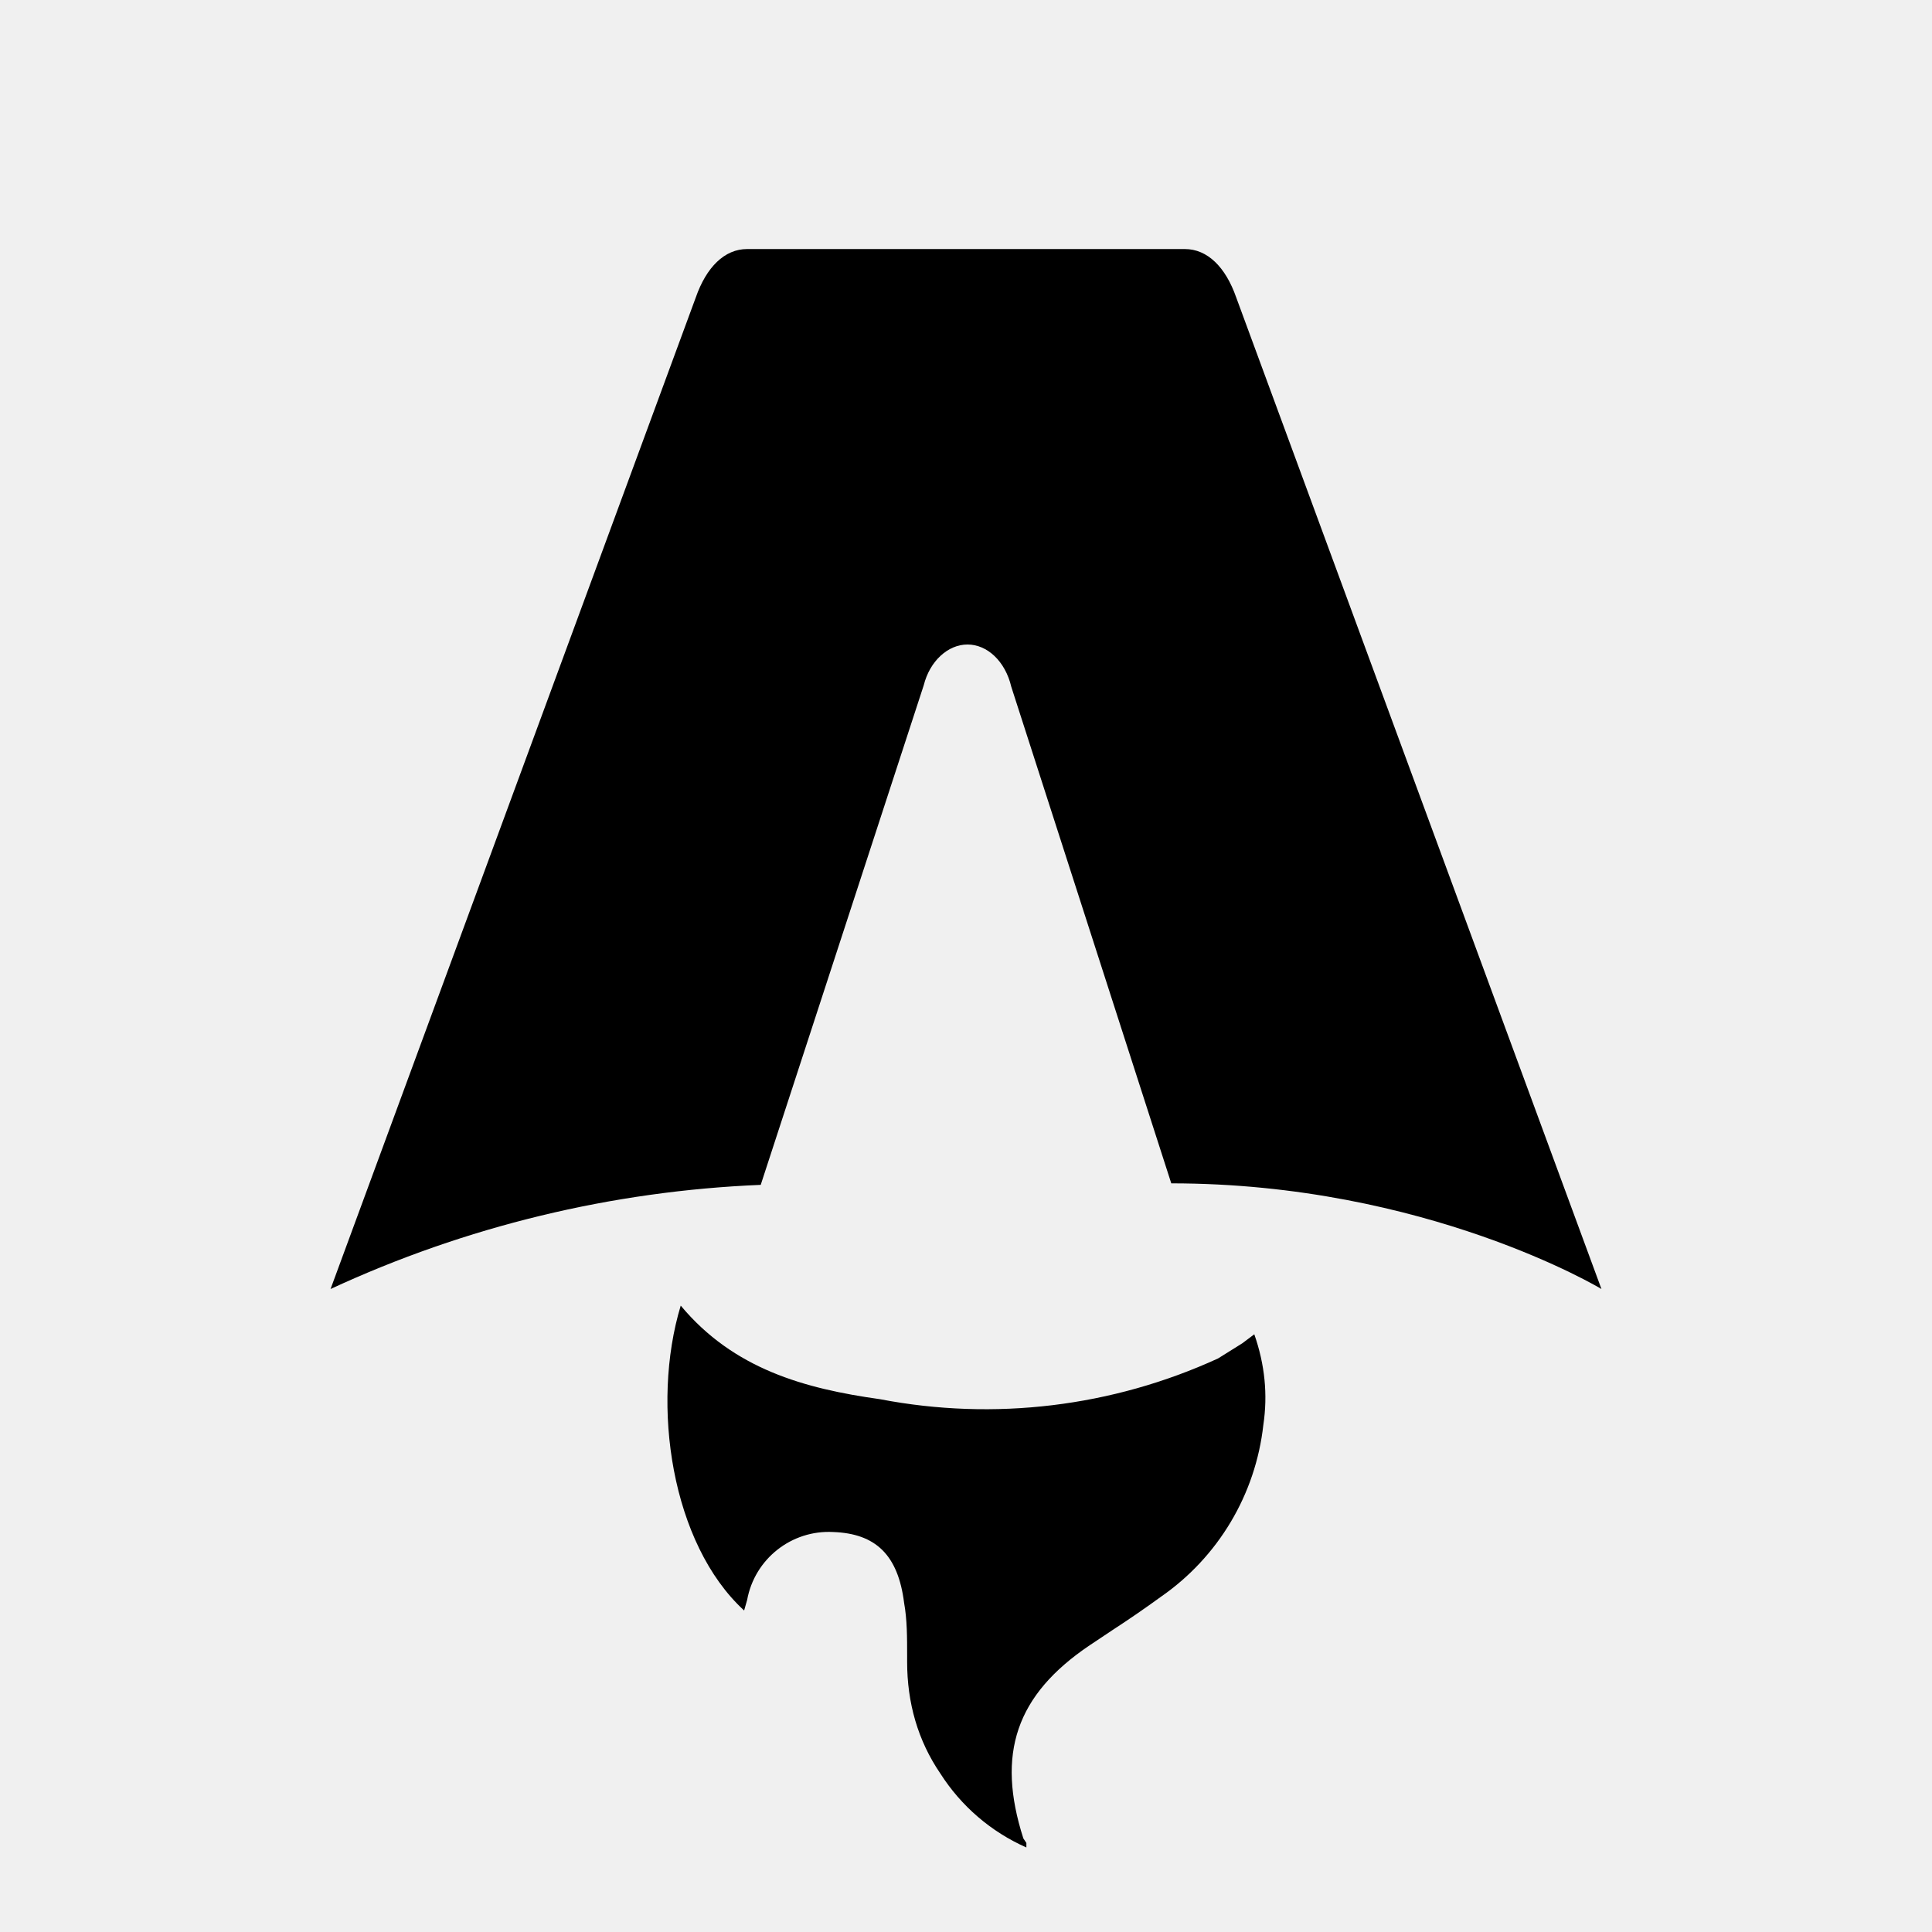
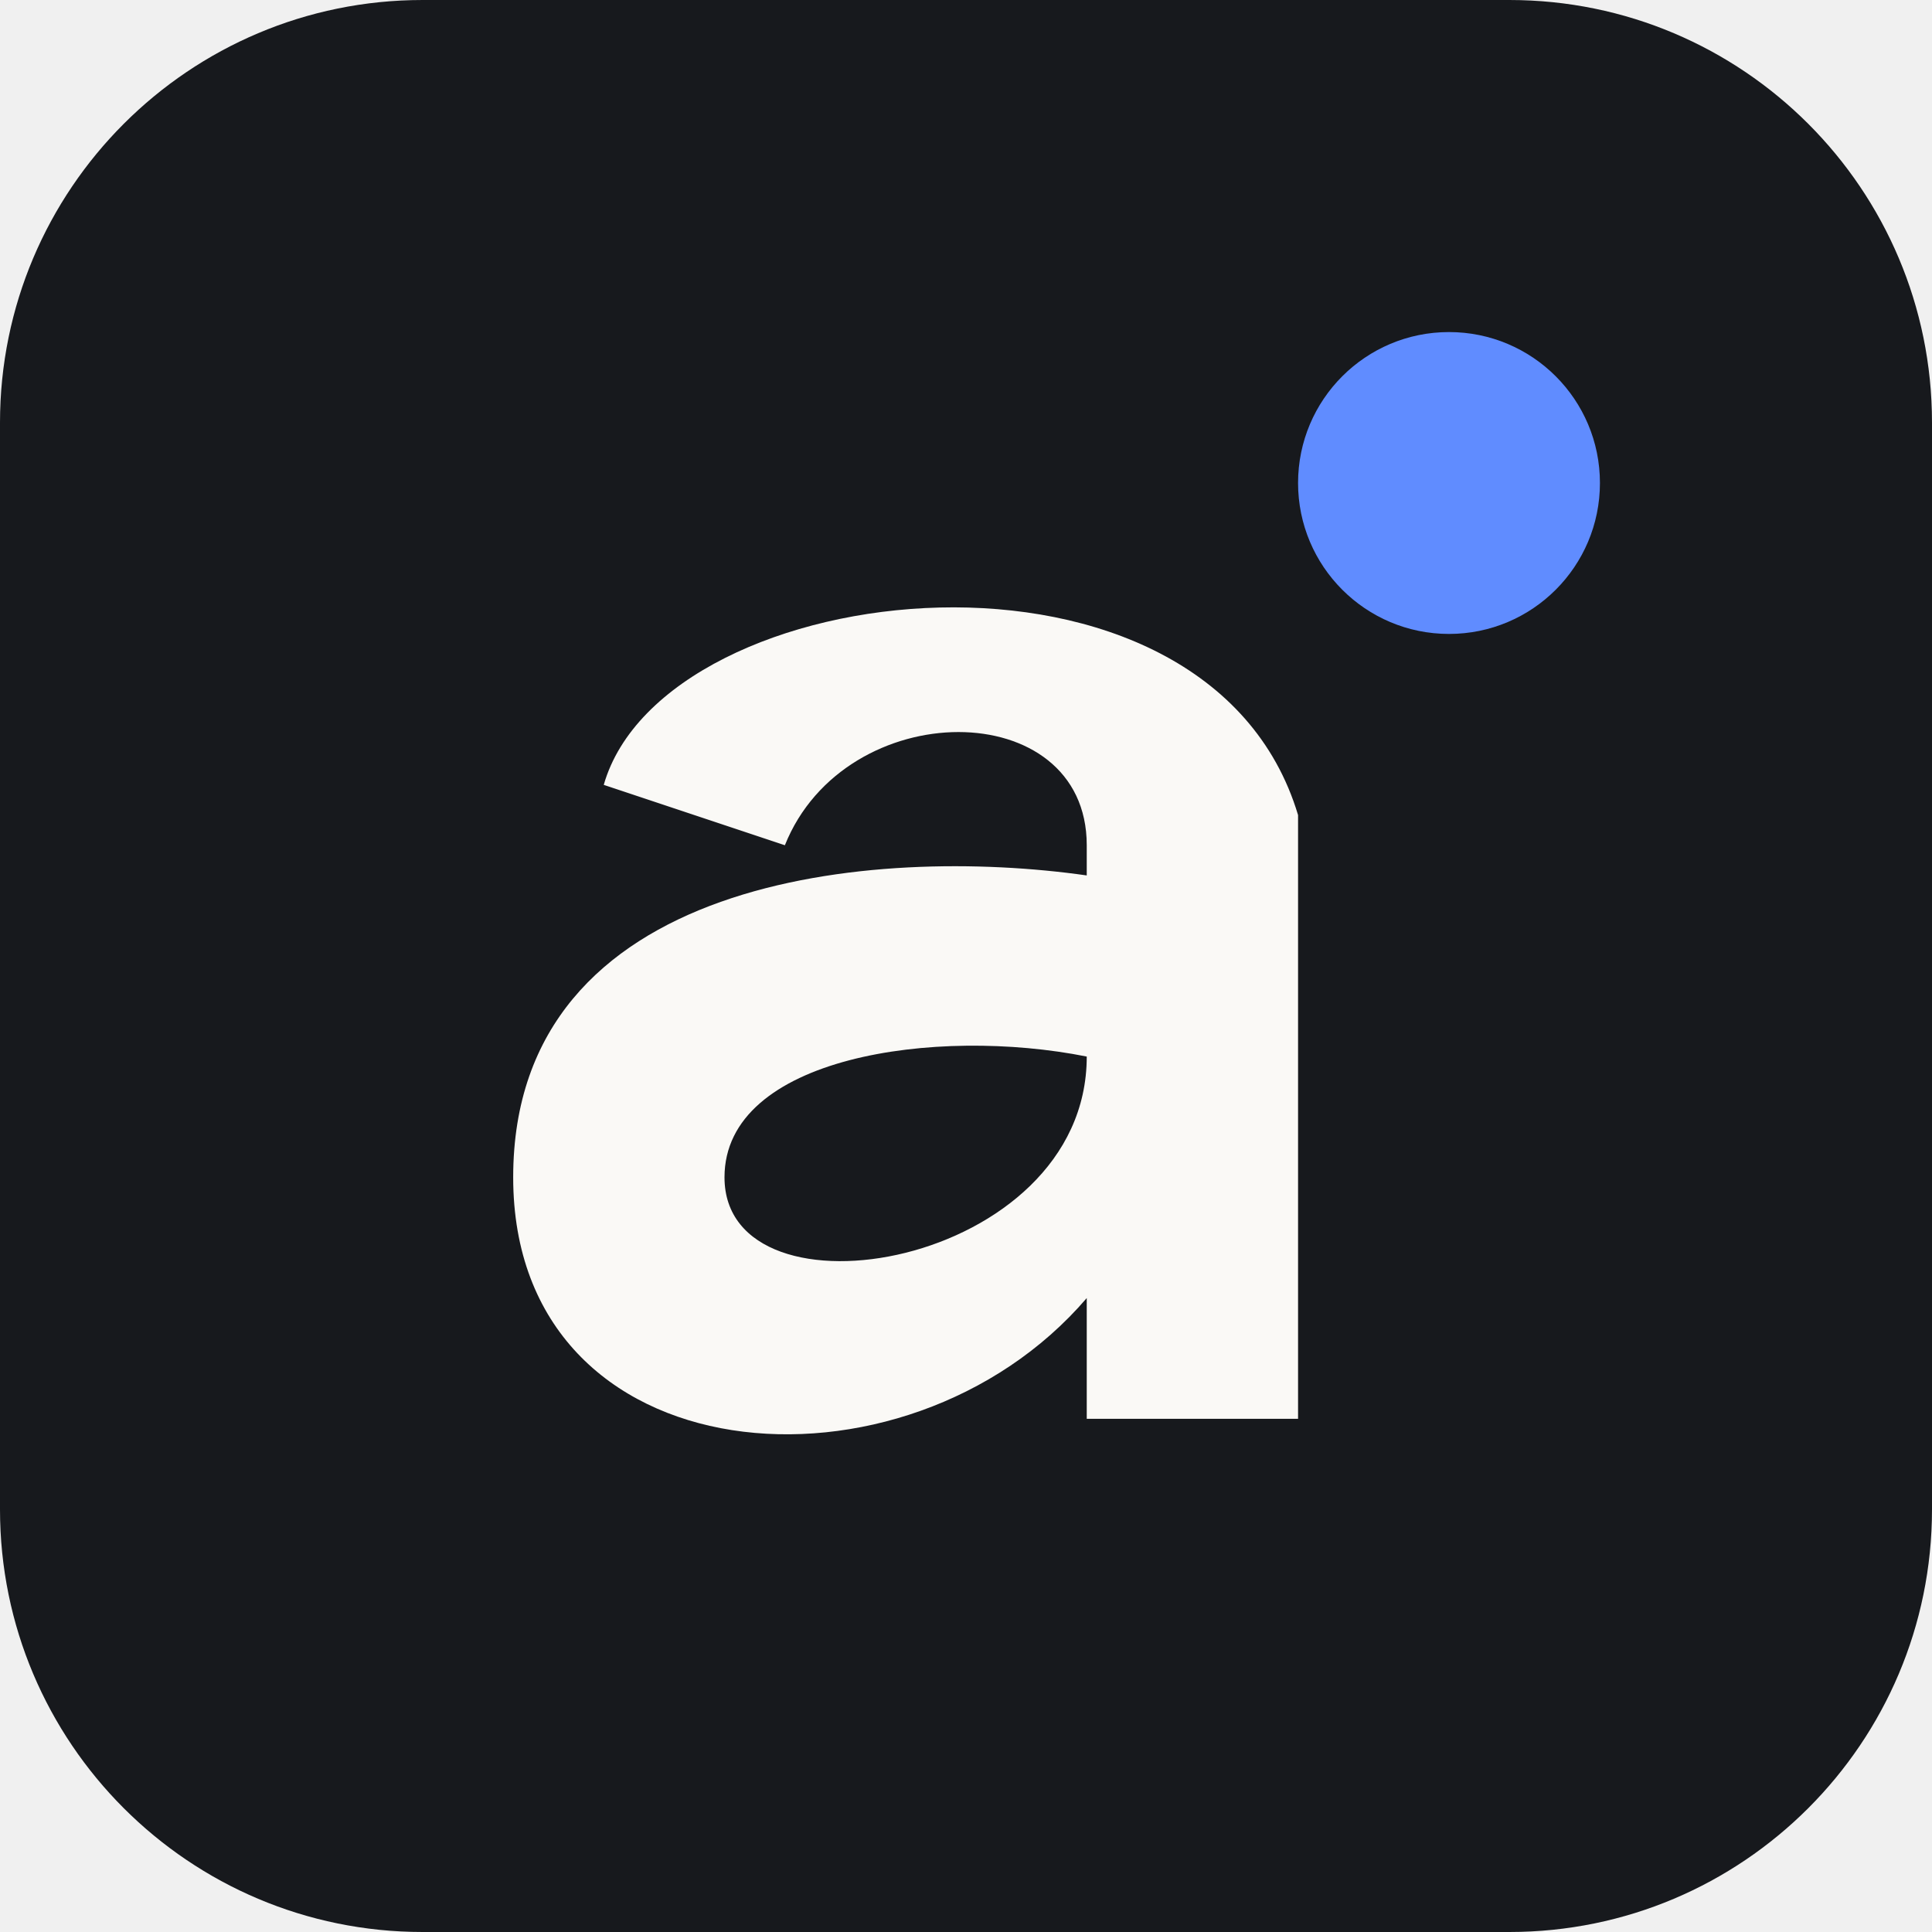
- <svg xmlns="http://www.w3.org/2000/svg" fill="none" viewBox="0 0 128 128">
-   <path d="M50.4 78.5a75.1 75.1 0 0 0-28.5 6.9l24.2-65.7c.7-2 1.9-3.2 3.4-3.2h29c1.5 0 2.7 1.2 3.4 3.2l24.2 65.7s-11.6-7-28.5-7L67 45.5c-.4-1.7-1.6-2.8-2.9-2.8-1.3 0-2.5 1.1-2.9 2.7L50.4 78.5Zm-1.1 28.2Zm-4.2-20.2c-2 6.6-.6 15.8 4.2 20.2a17.5 17.5 0 0 1 .2-.7 5.5 5.5 0 0 1 5.7-4.5c2.8.1 4.3 1.5 4.7 4.7.2 1.1.2 2.3.2 3.5v.4c0 2.7.7 5.2 2.2 7.4a13 13 0 0 0 5.7 4.9v-.3l-.2-.3c-1.8-5.6-.5-9.5 4.4-12.8l1.5-1a73 73 0 0 0 3.2-2.2 16 16 0 0 0 6.8-11.4c.3-2 .1-4-.6-6l-.8.6-1.6 1a37 37 0 0 1-22.4 2.7c-5-.7-9.7-2-13.2-6.2Z" />
-   <style>
-         path { fill: #000; }
-         @media (prefers-color-scheme: dark) {
-             path { fill: #FFF; }
-         }
-     </style>
+ <svg xmlns="http://www.w3.org/2000/svg" viewBox="0 0 64 64">
+   <rect width="64" height="64" rx="14" fill="#17191d" />
+   <path d="M20 26c2-7 20-9 23 1v20h-7v-4c-6 7-19 6-19-4 0-10 12-11 19-10v-1c0-5-8-5-10 0zm16 9c-5-1-12 0-12 4 0 5 12 3 12-4z" fill="#faf9f6" />
+   <circle cx="48" cy="16" r="5" fill="#608cff" />
</svg>
